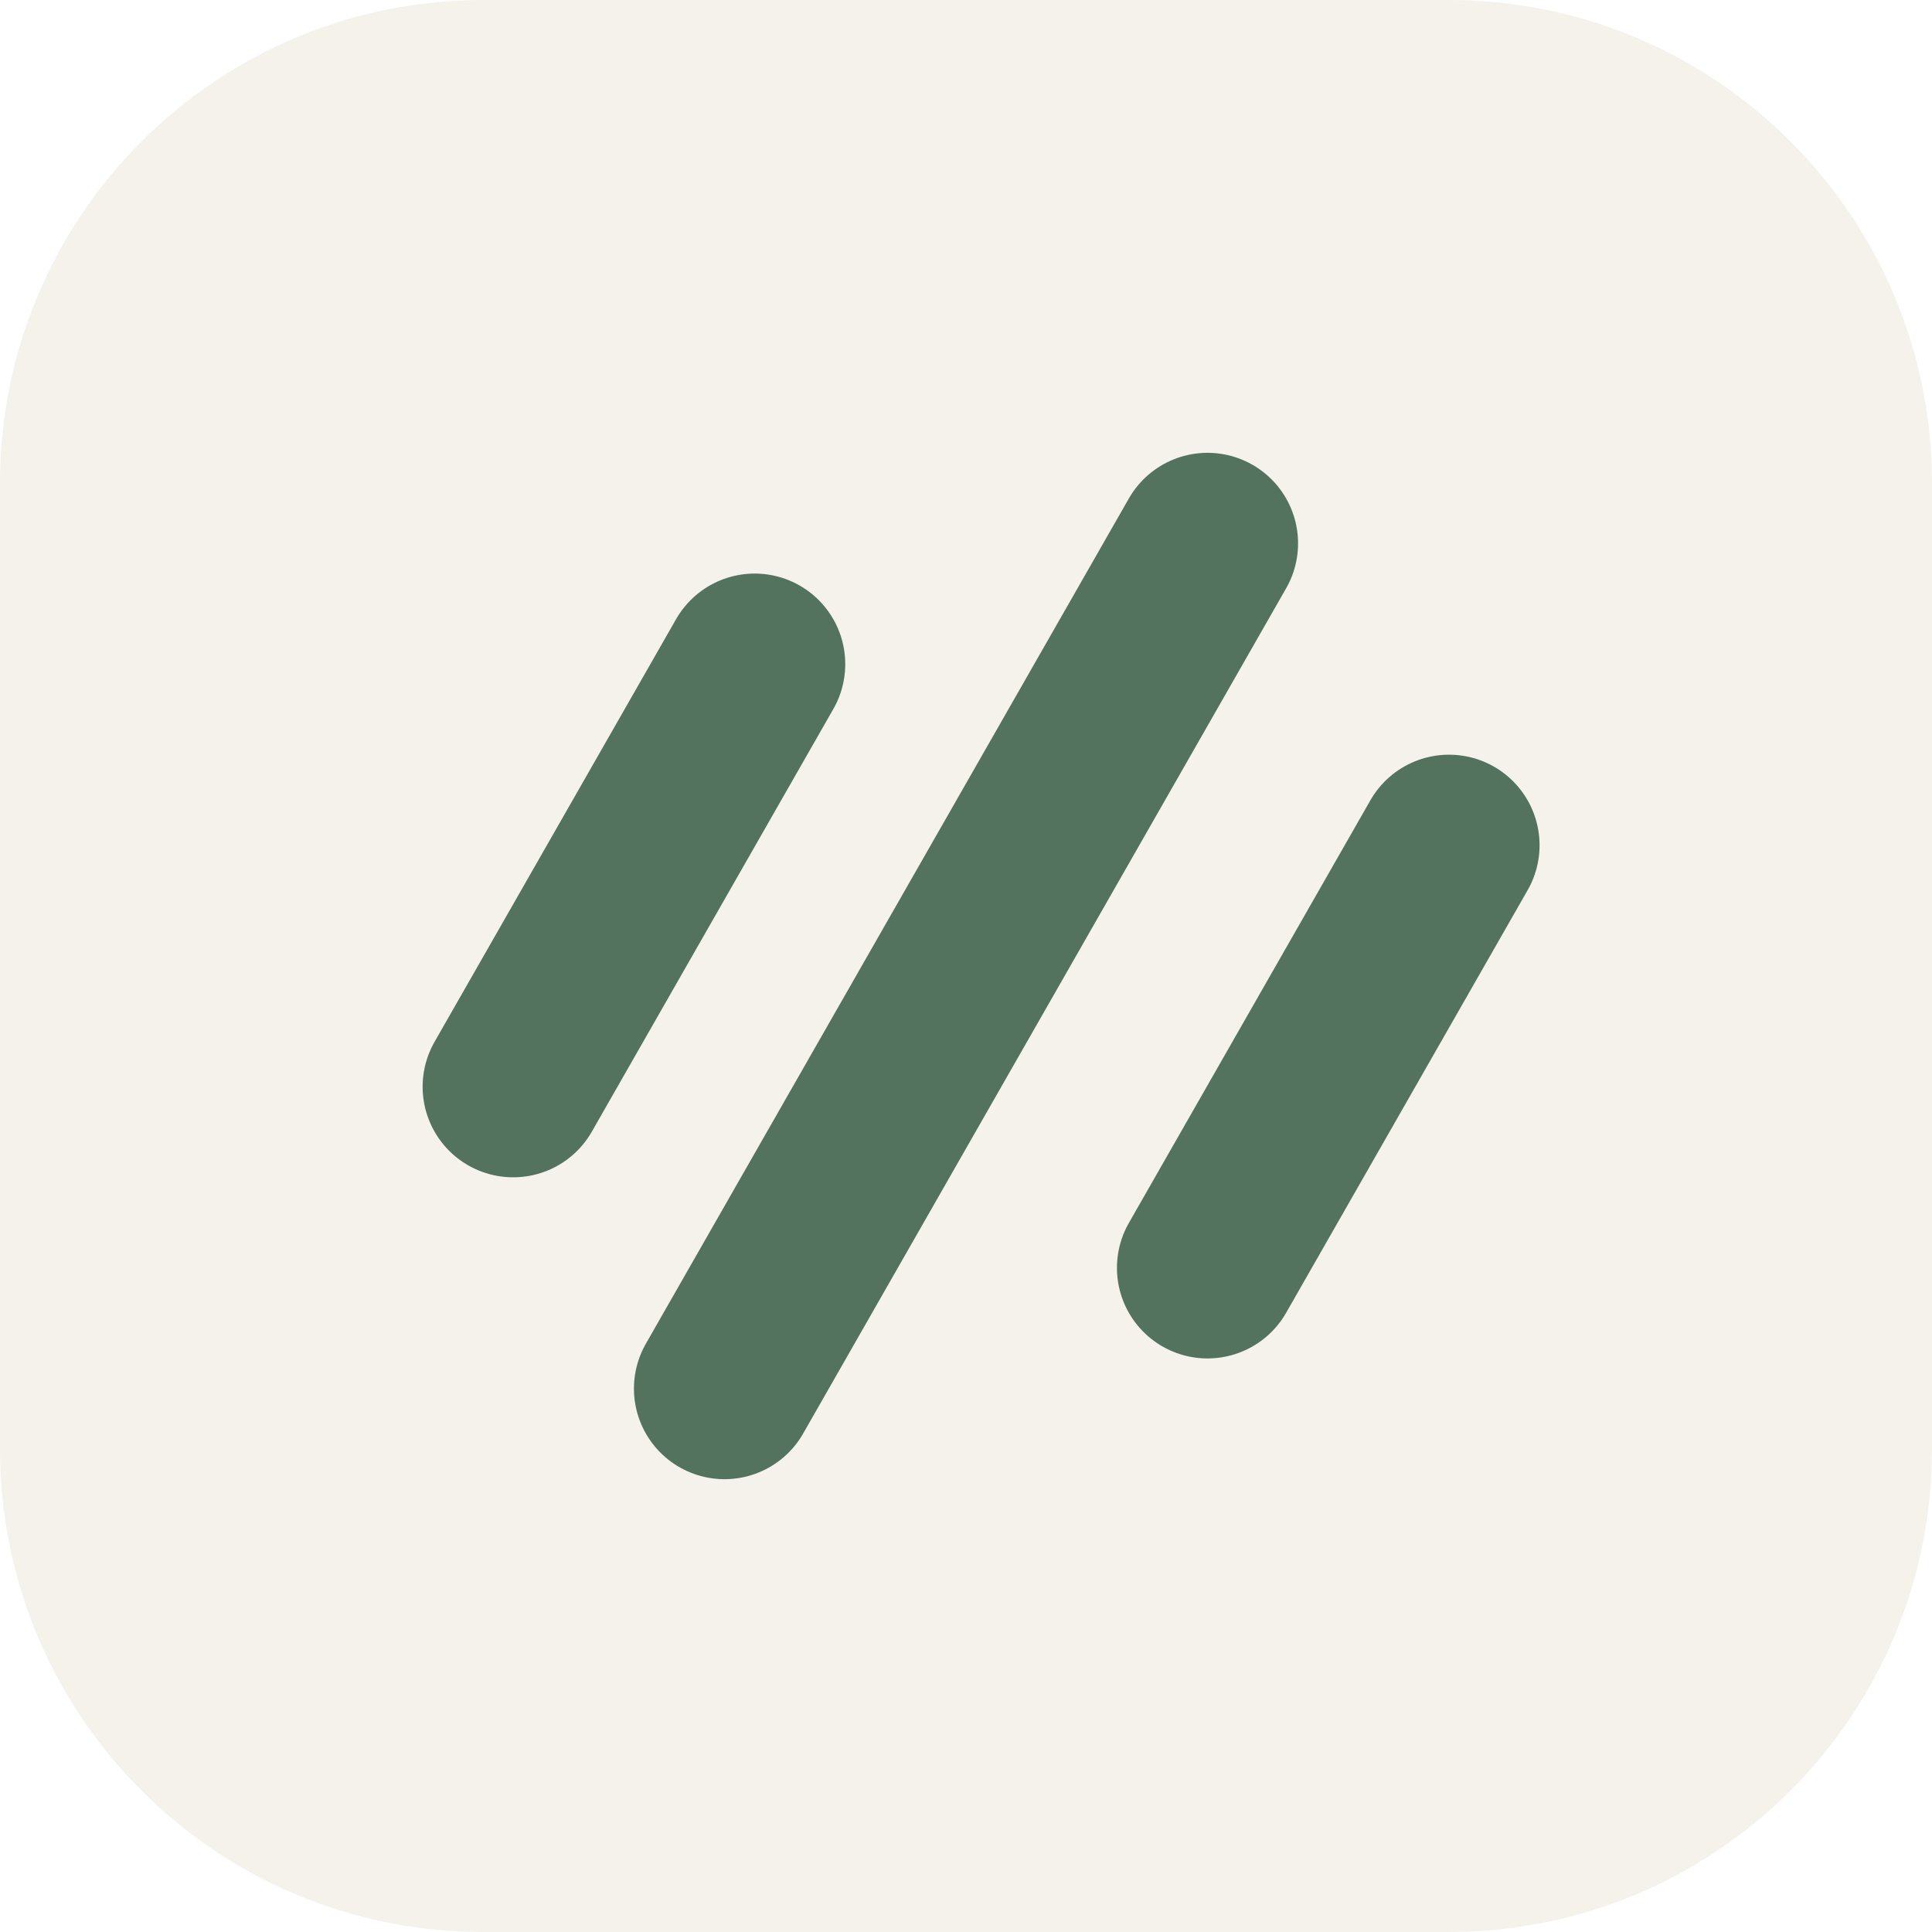
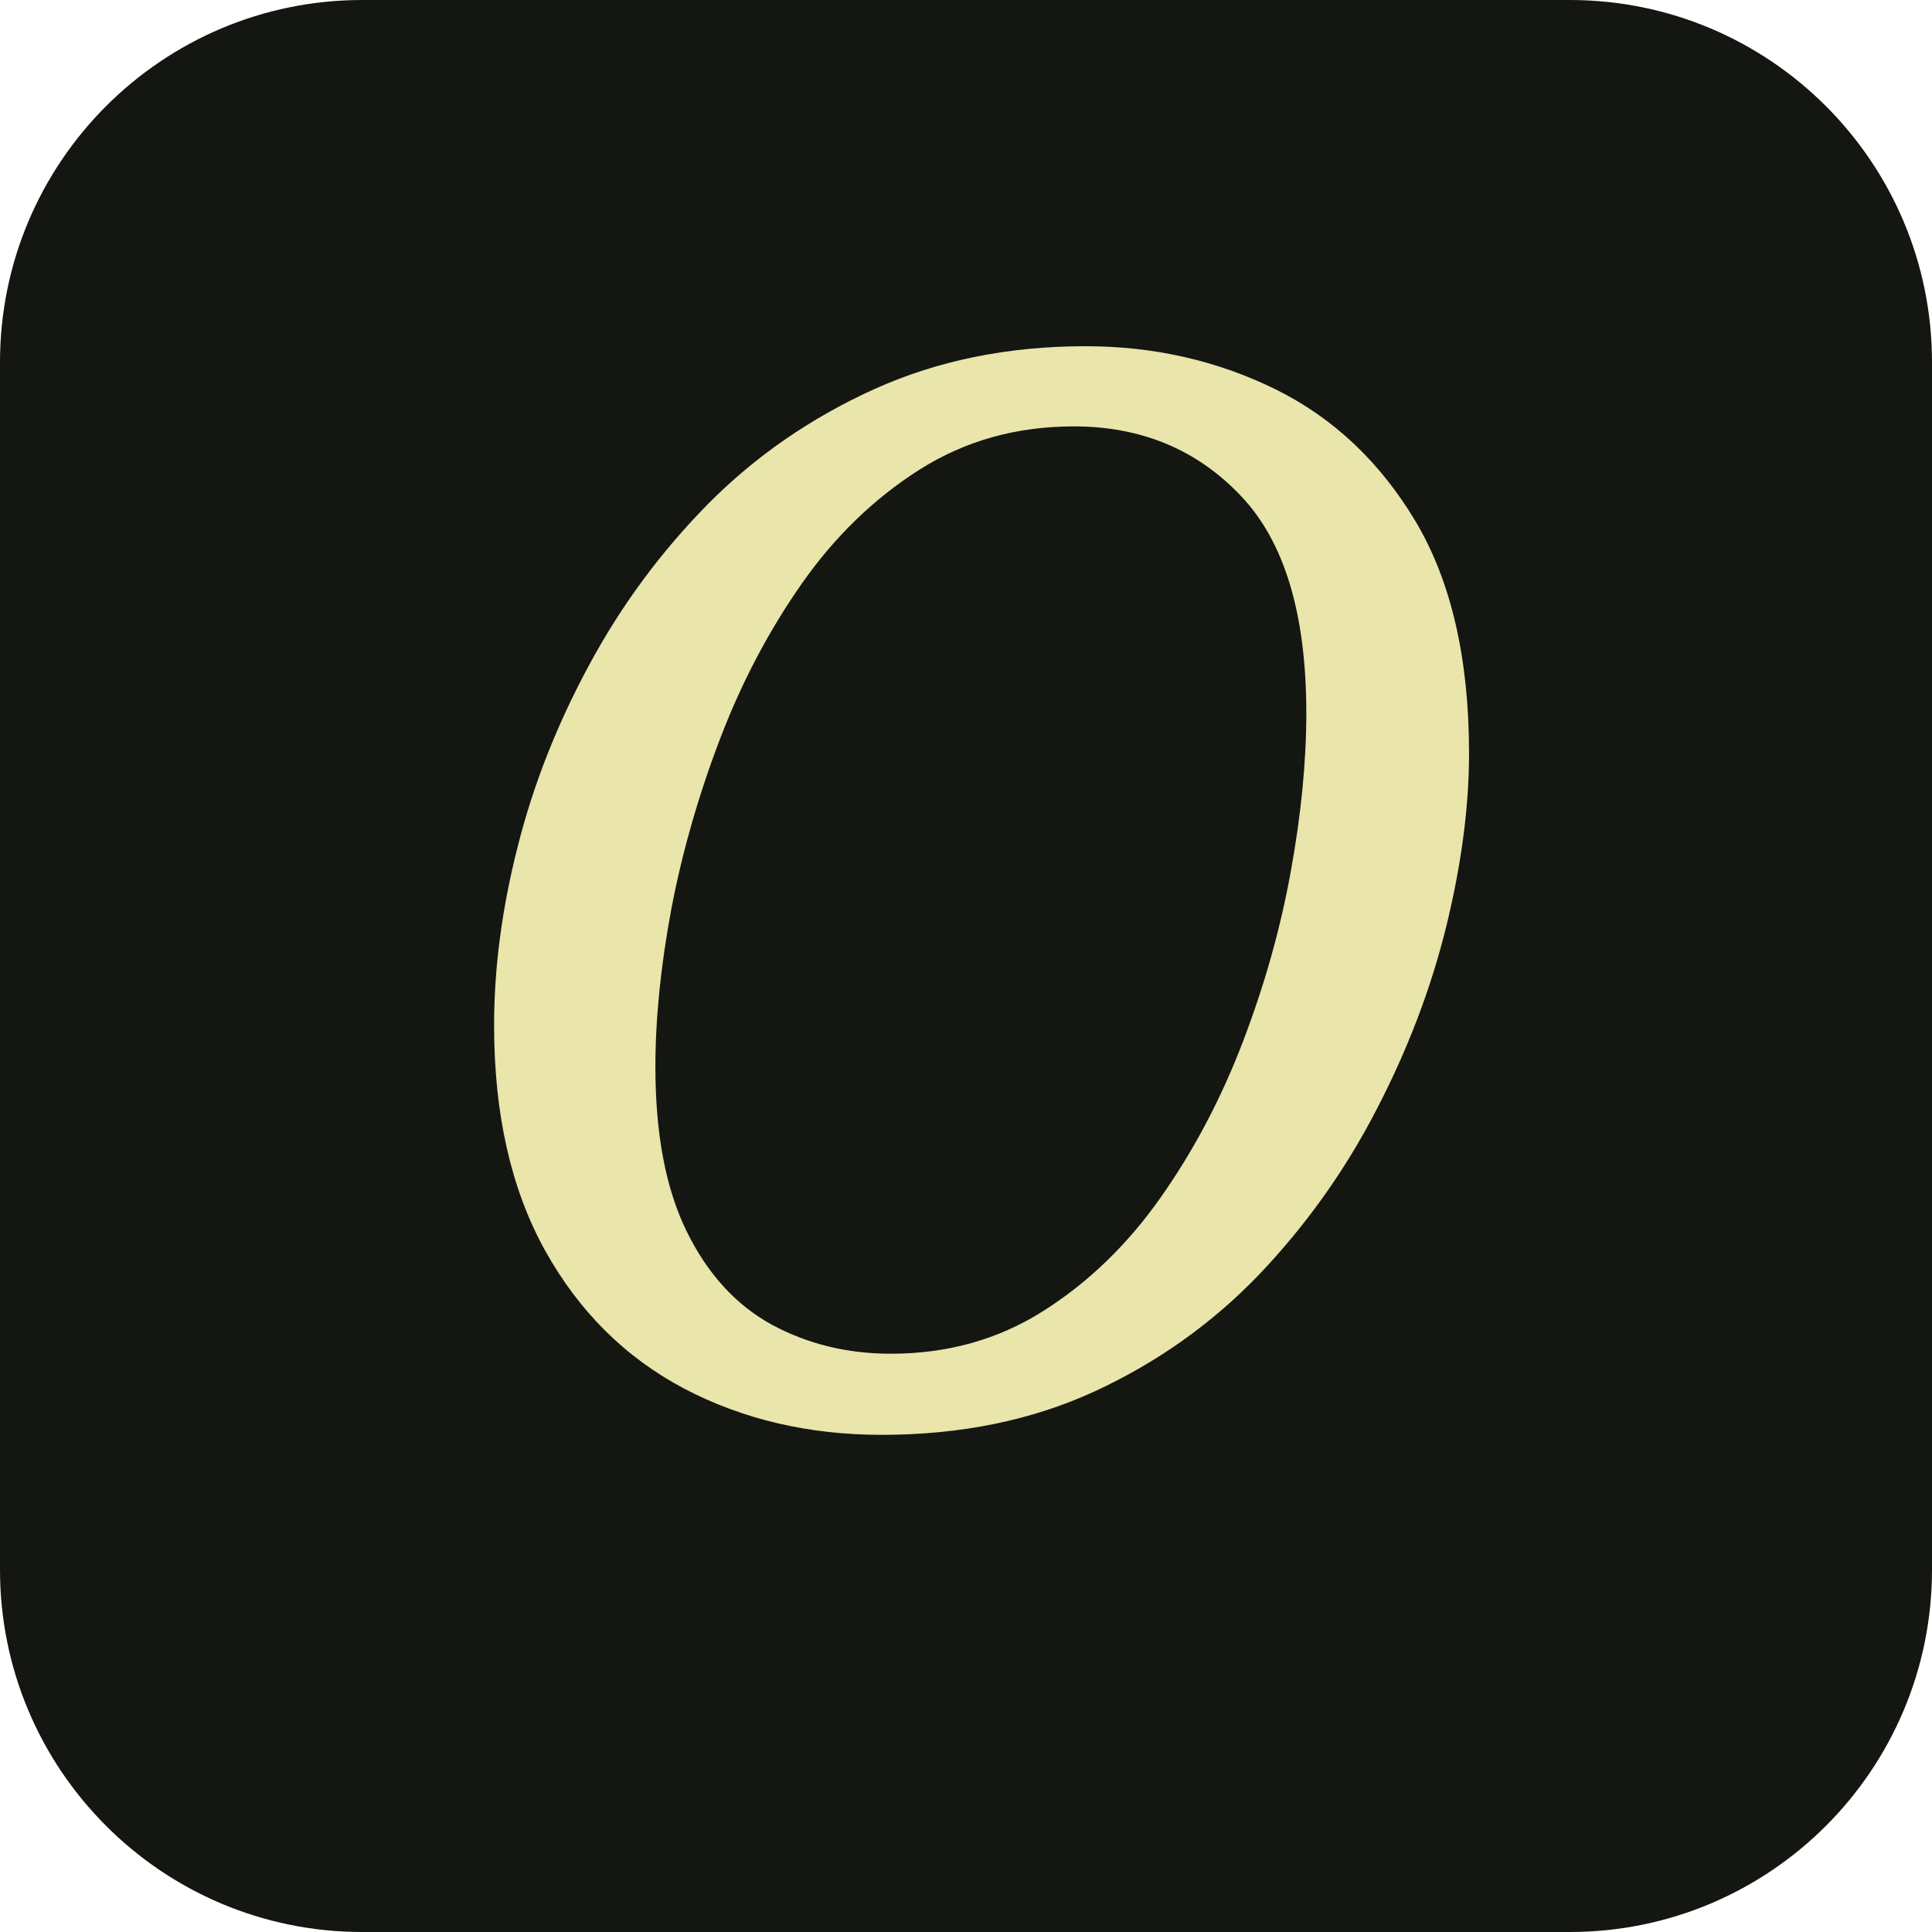
<svg xmlns="http://www.w3.org/2000/svg" viewBox="0 0 64 64">
-   <rect width="64" height="64" rx="16" fill="#f5f2ec" />
-   <g stroke="#54735f" stroke-width="6" stroke-linecap="round">
-     <path d="m17 36 8-14M24 46l16-28m0 24 8-14" />
-   </g>
+   <rect width="64" height="64" rx="12" fill="#141612" />
+   <text x="32" y="47" font-family="Georgia,serif" font-style="italic" font-size="49" text-anchor="middle" fill="#e9e5ab">O</text>
</svg>
